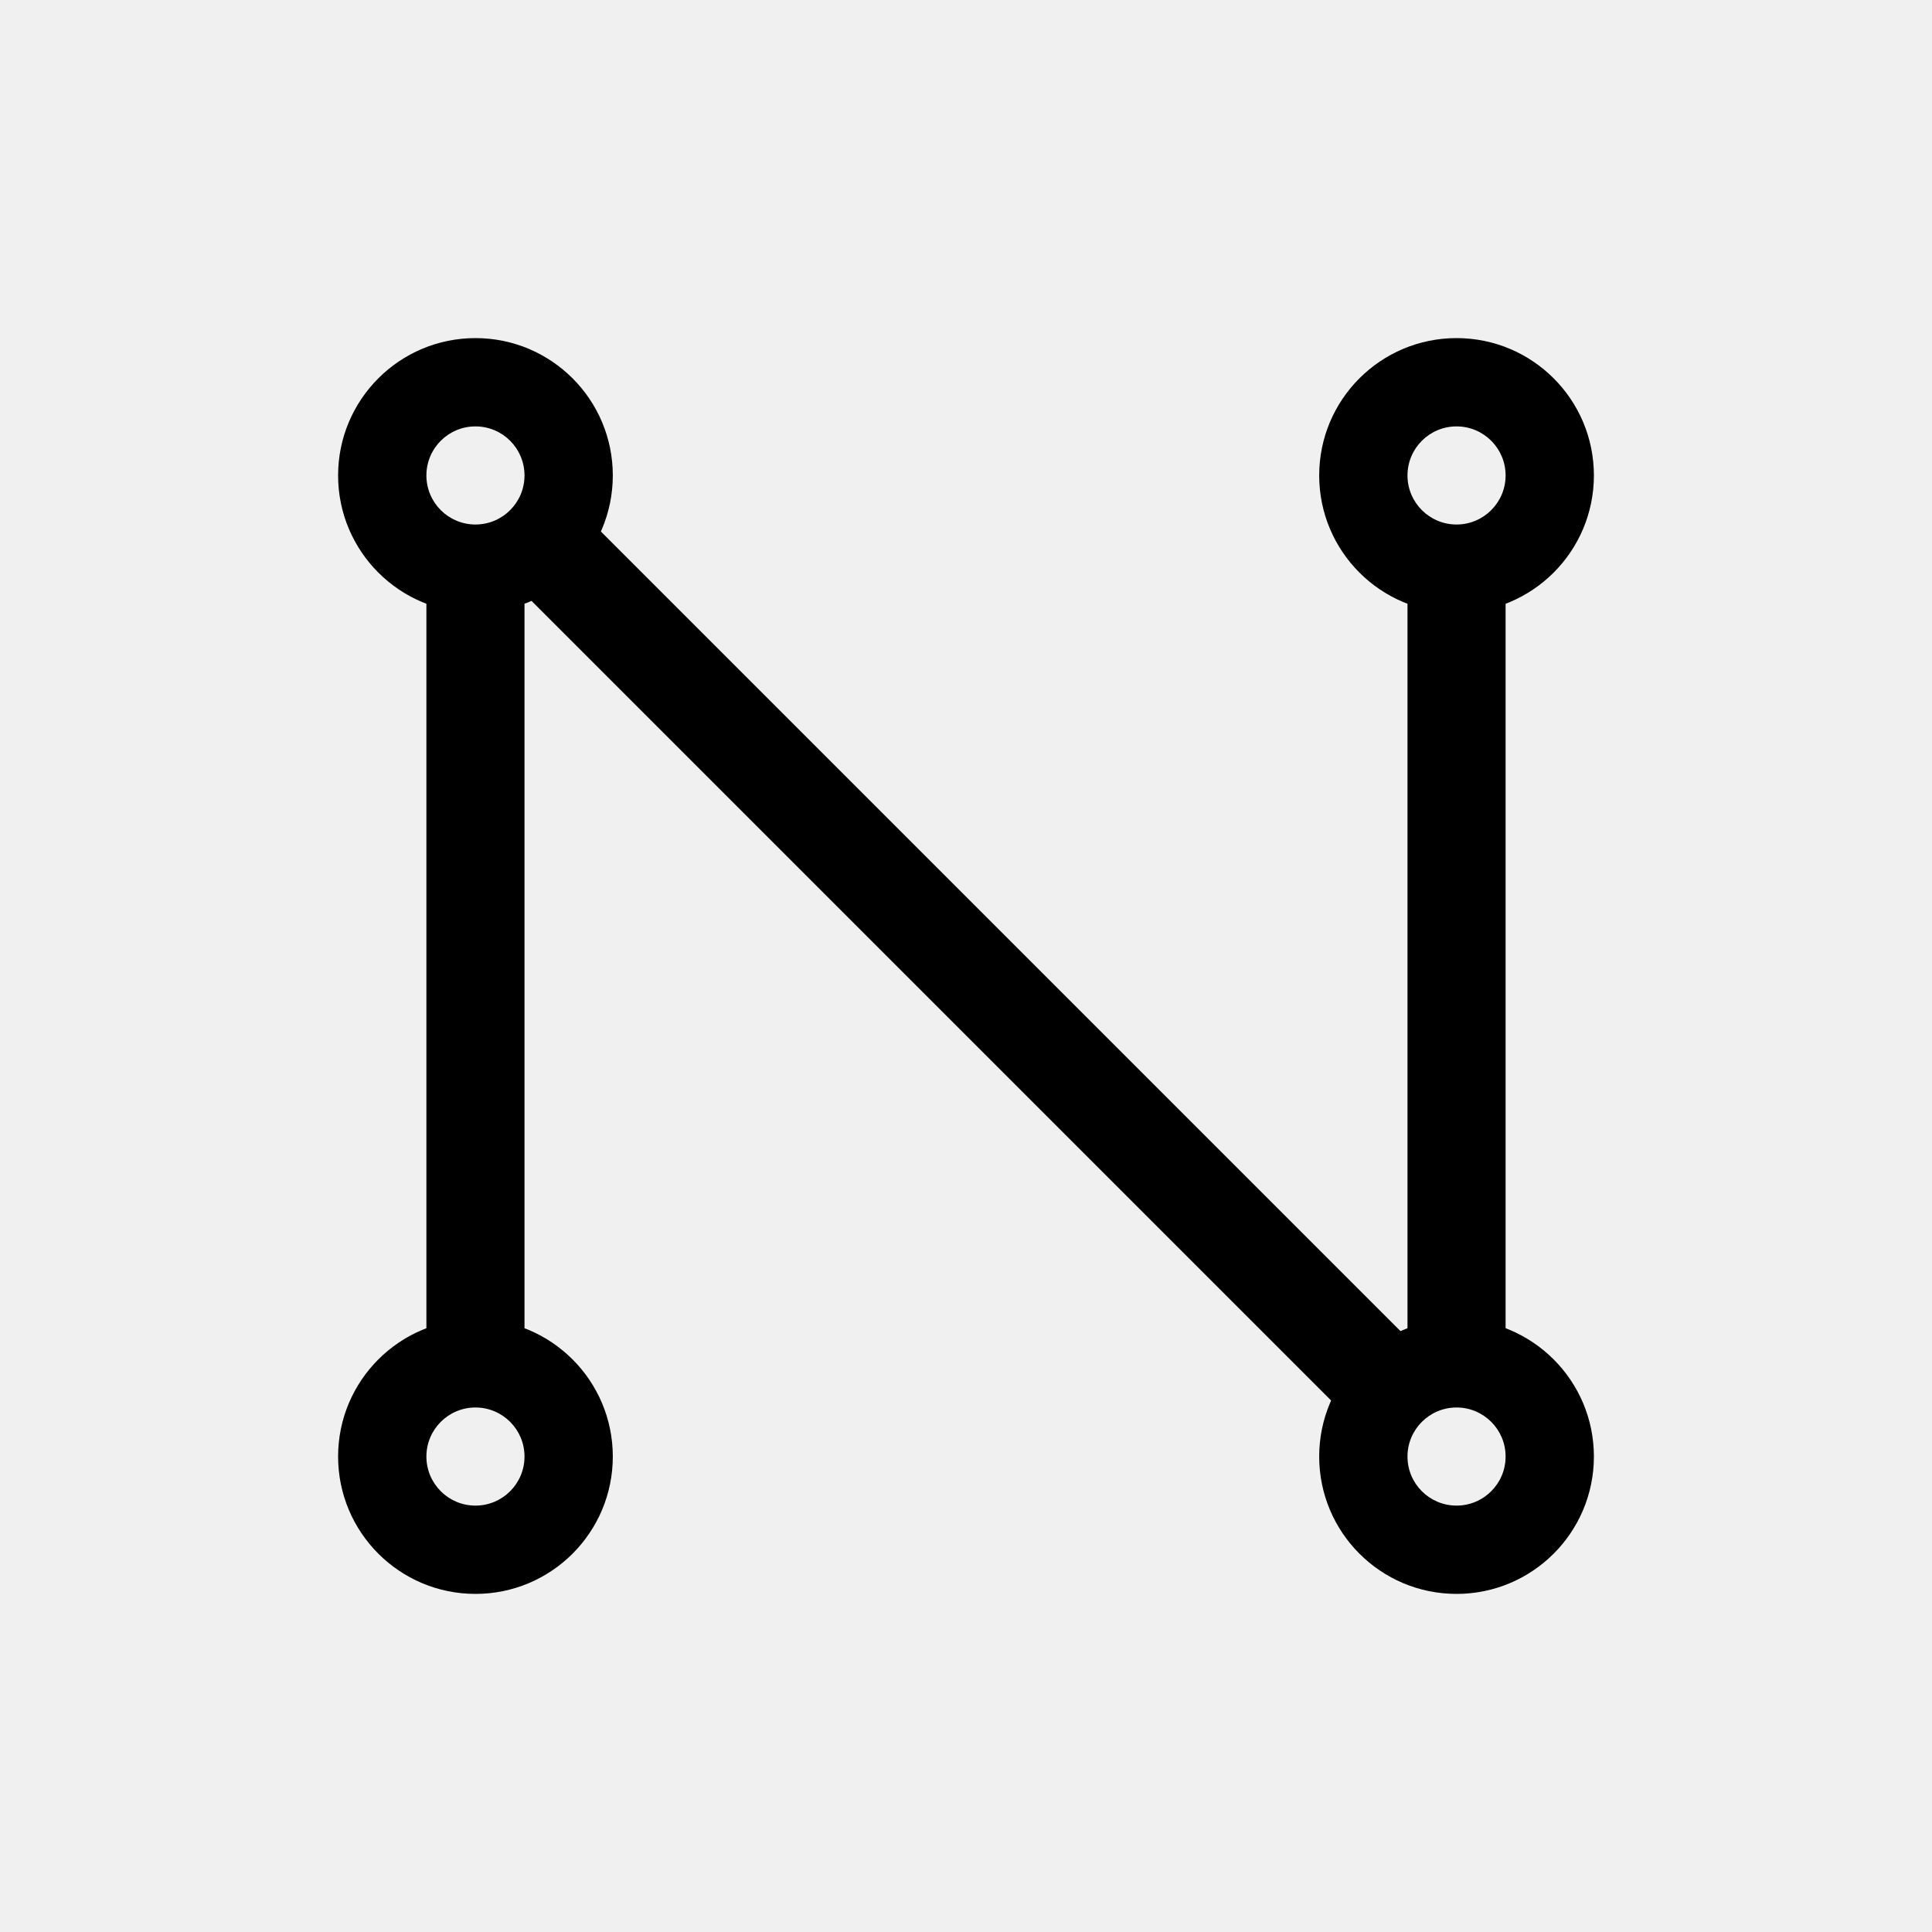
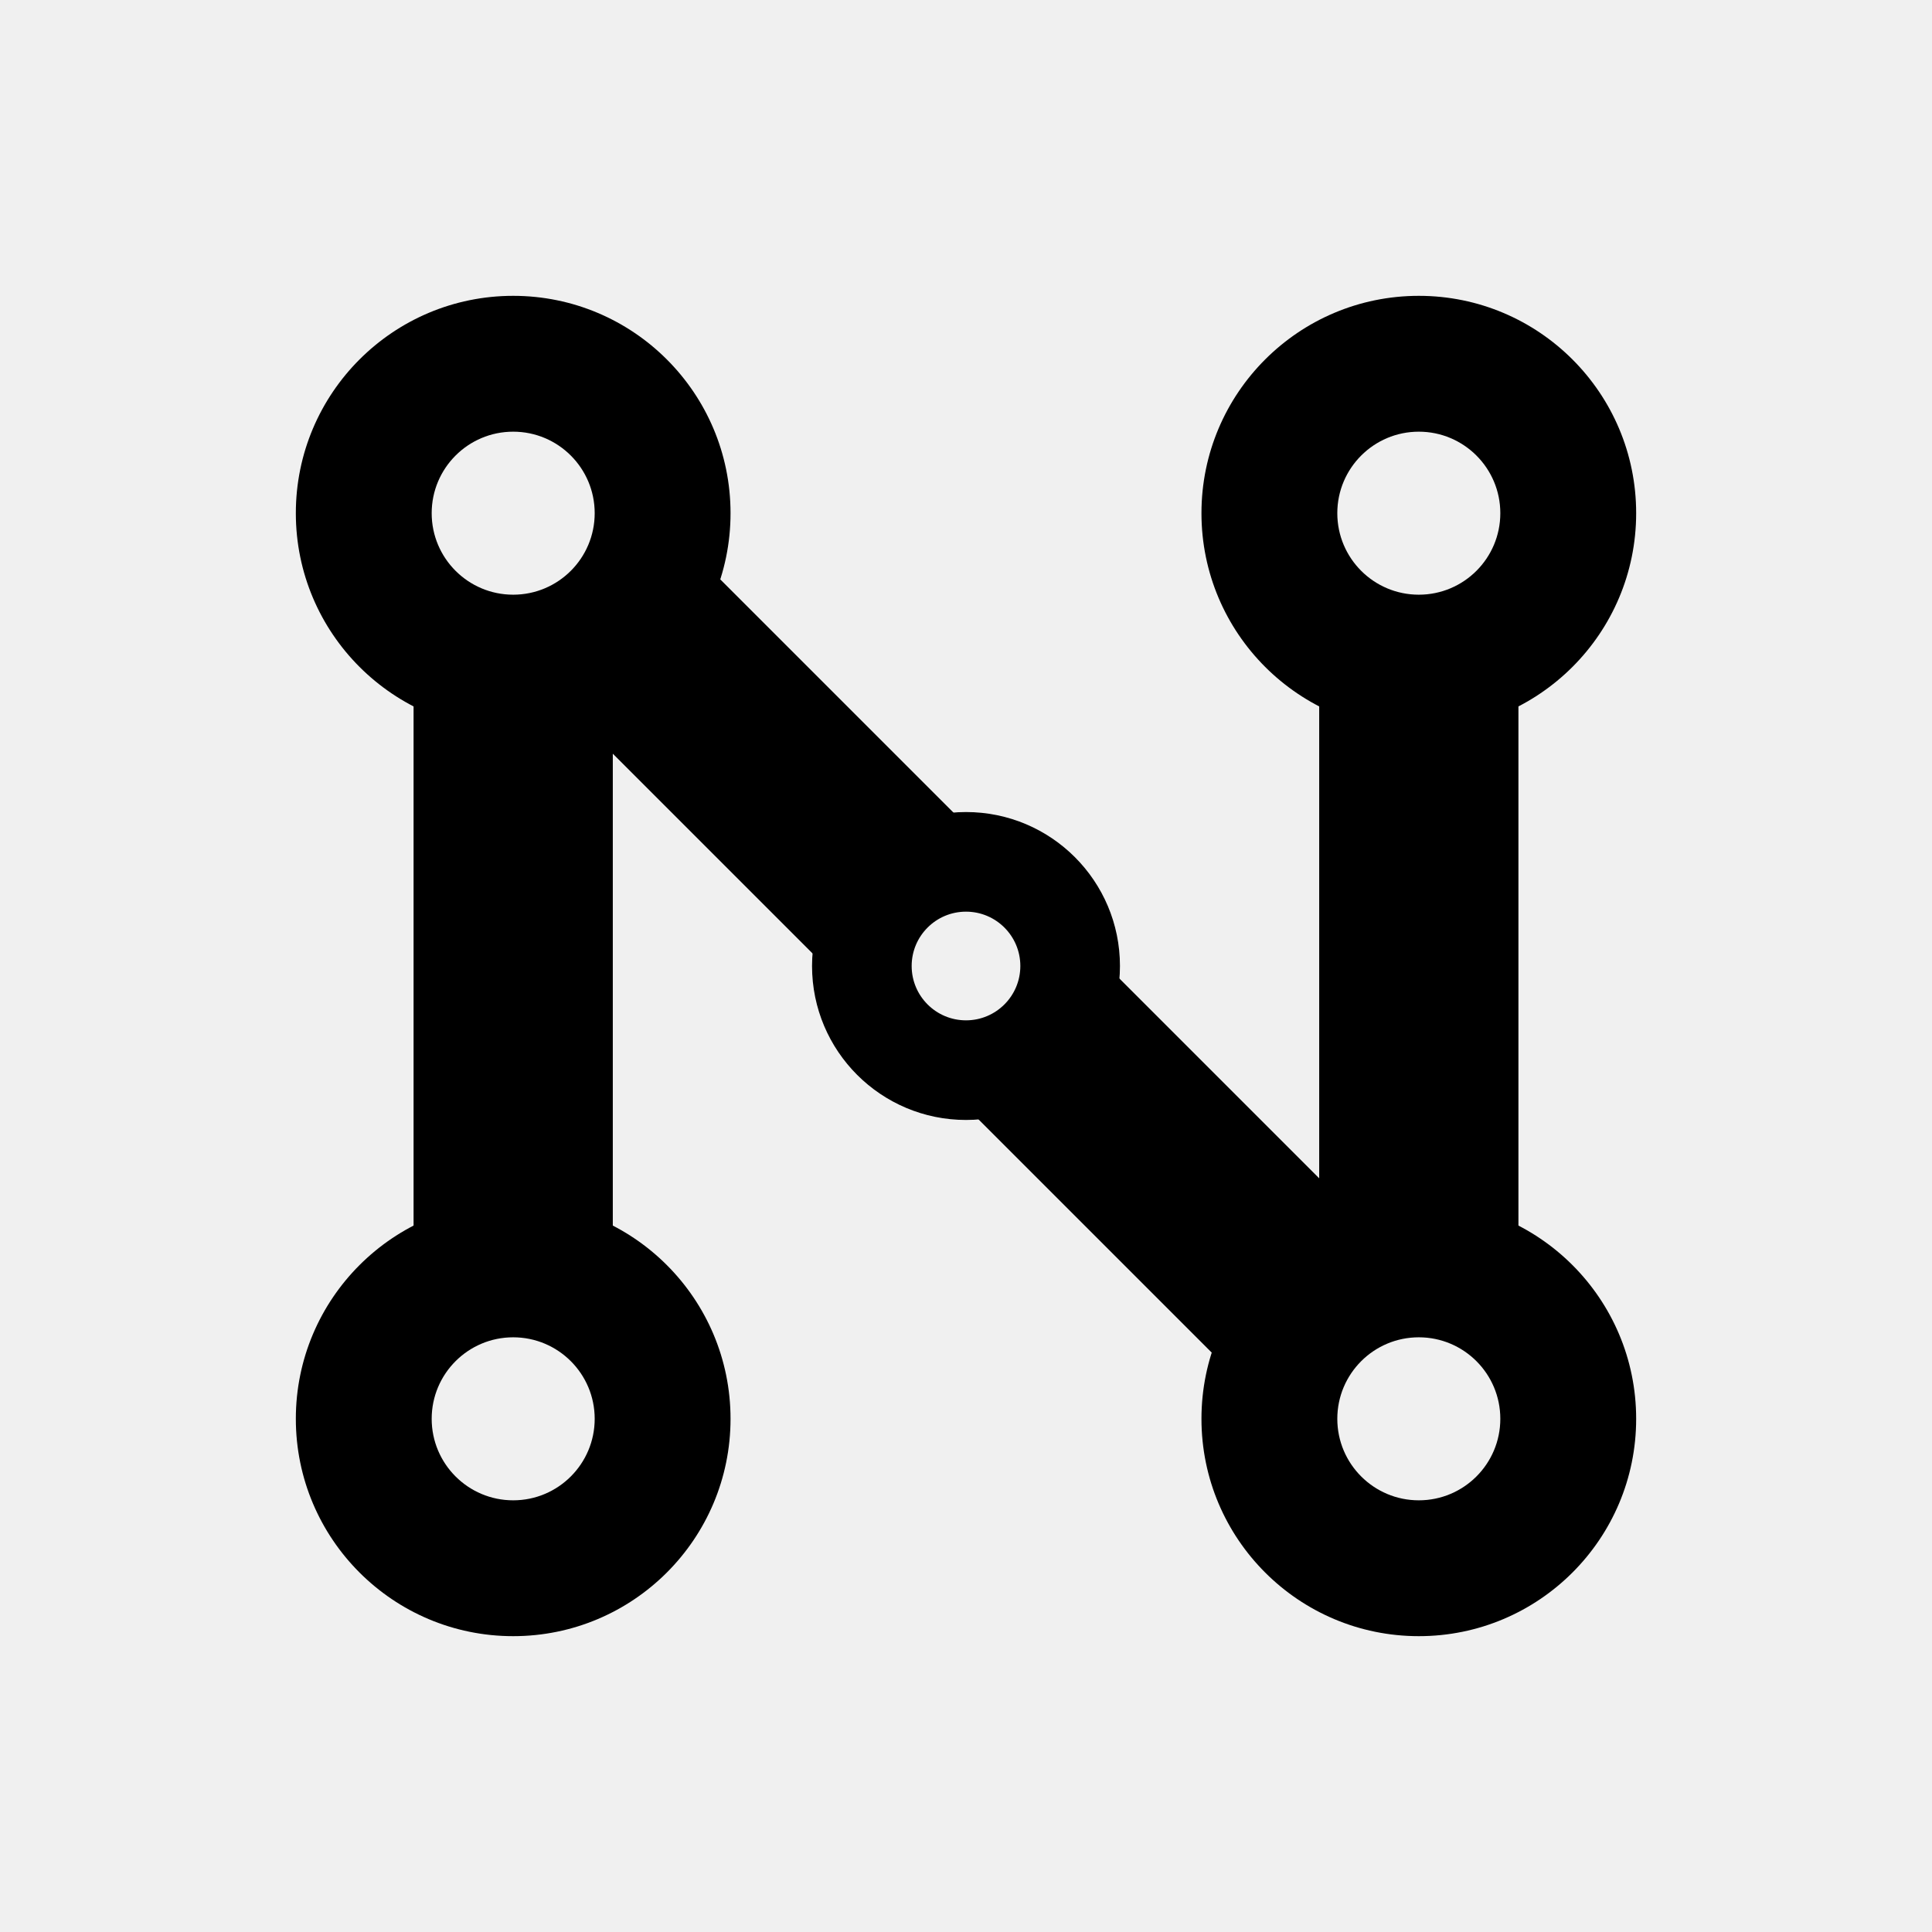
<svg xmlns="http://www.w3.org/2000/svg" viewBox="0 0 512 512" width="512" height="512">
  <defs>
-     <mask id="h" maskUnits="userSpaceOnUse" x="-30" y="-30" width="160" height="160">
-       <rect x="-30" y="-30" width="160" height="160" fill="#fff" />
+     <mask id="h" maskUnits="userSpaceOnUse" x="-40" y="-40" width="180" height="180">
+       <rect x="-40" y="-40" width="180" height="180" fill="#fff" />
      <g fill="#000">
-         <circle cx="0" cy="0" r="5" />
-         <circle cx="0" cy="100" r="5" />
-         <circle cx="100" cy="0" r="5" />
-         <circle cx="100" cy="100" r="5" />
+         <circle cx="0" cy="0" r="9" />
+         <circle cx="0" cy="100" r="9" />
+         <circle cx="100" cy="0" r="9" />
+         <circle cx="100" cy="100" r="9" />
+         <circle cx="50" cy="50" r="6" />
      </g>
    </mask>
  </defs>
-   <g transform="translate(126 126) scale(2.6)">
+   <g transform="translate(136 136) scale(2.4)">
    <g mask="url(#h)">
-       <path d="M0 100V0L100 100V0" fill="none" stroke="#000000" stroke-width="10" stroke-linecap="round" stroke-linejoin="round" />
+       <path d="M0 100V0L100 100V0" fill="none" stroke="#000000" stroke-width="22" stroke-linecap="round" stroke-linejoin="round" />
      <g fill="#000000">
-         <circle cx="0" cy="0" r="14" />
-         <circle cx="0" cy="100" r="14" />
-         <circle cx="100" cy="0" r="14" />
-         <circle cx="100" cy="100" r="14" />
+         <circle cx="0" cy="0" r="24" />
+         <circle cx="0" cy="100" r="24" />
+         <circle cx="100" cy="0" r="24" />
+         <circle cx="100" cy="100" r="24" />
+         <circle cx="50" cy="50" r="17" fill="#000000" />
      </g>
    </g>
  </g>
</svg>
